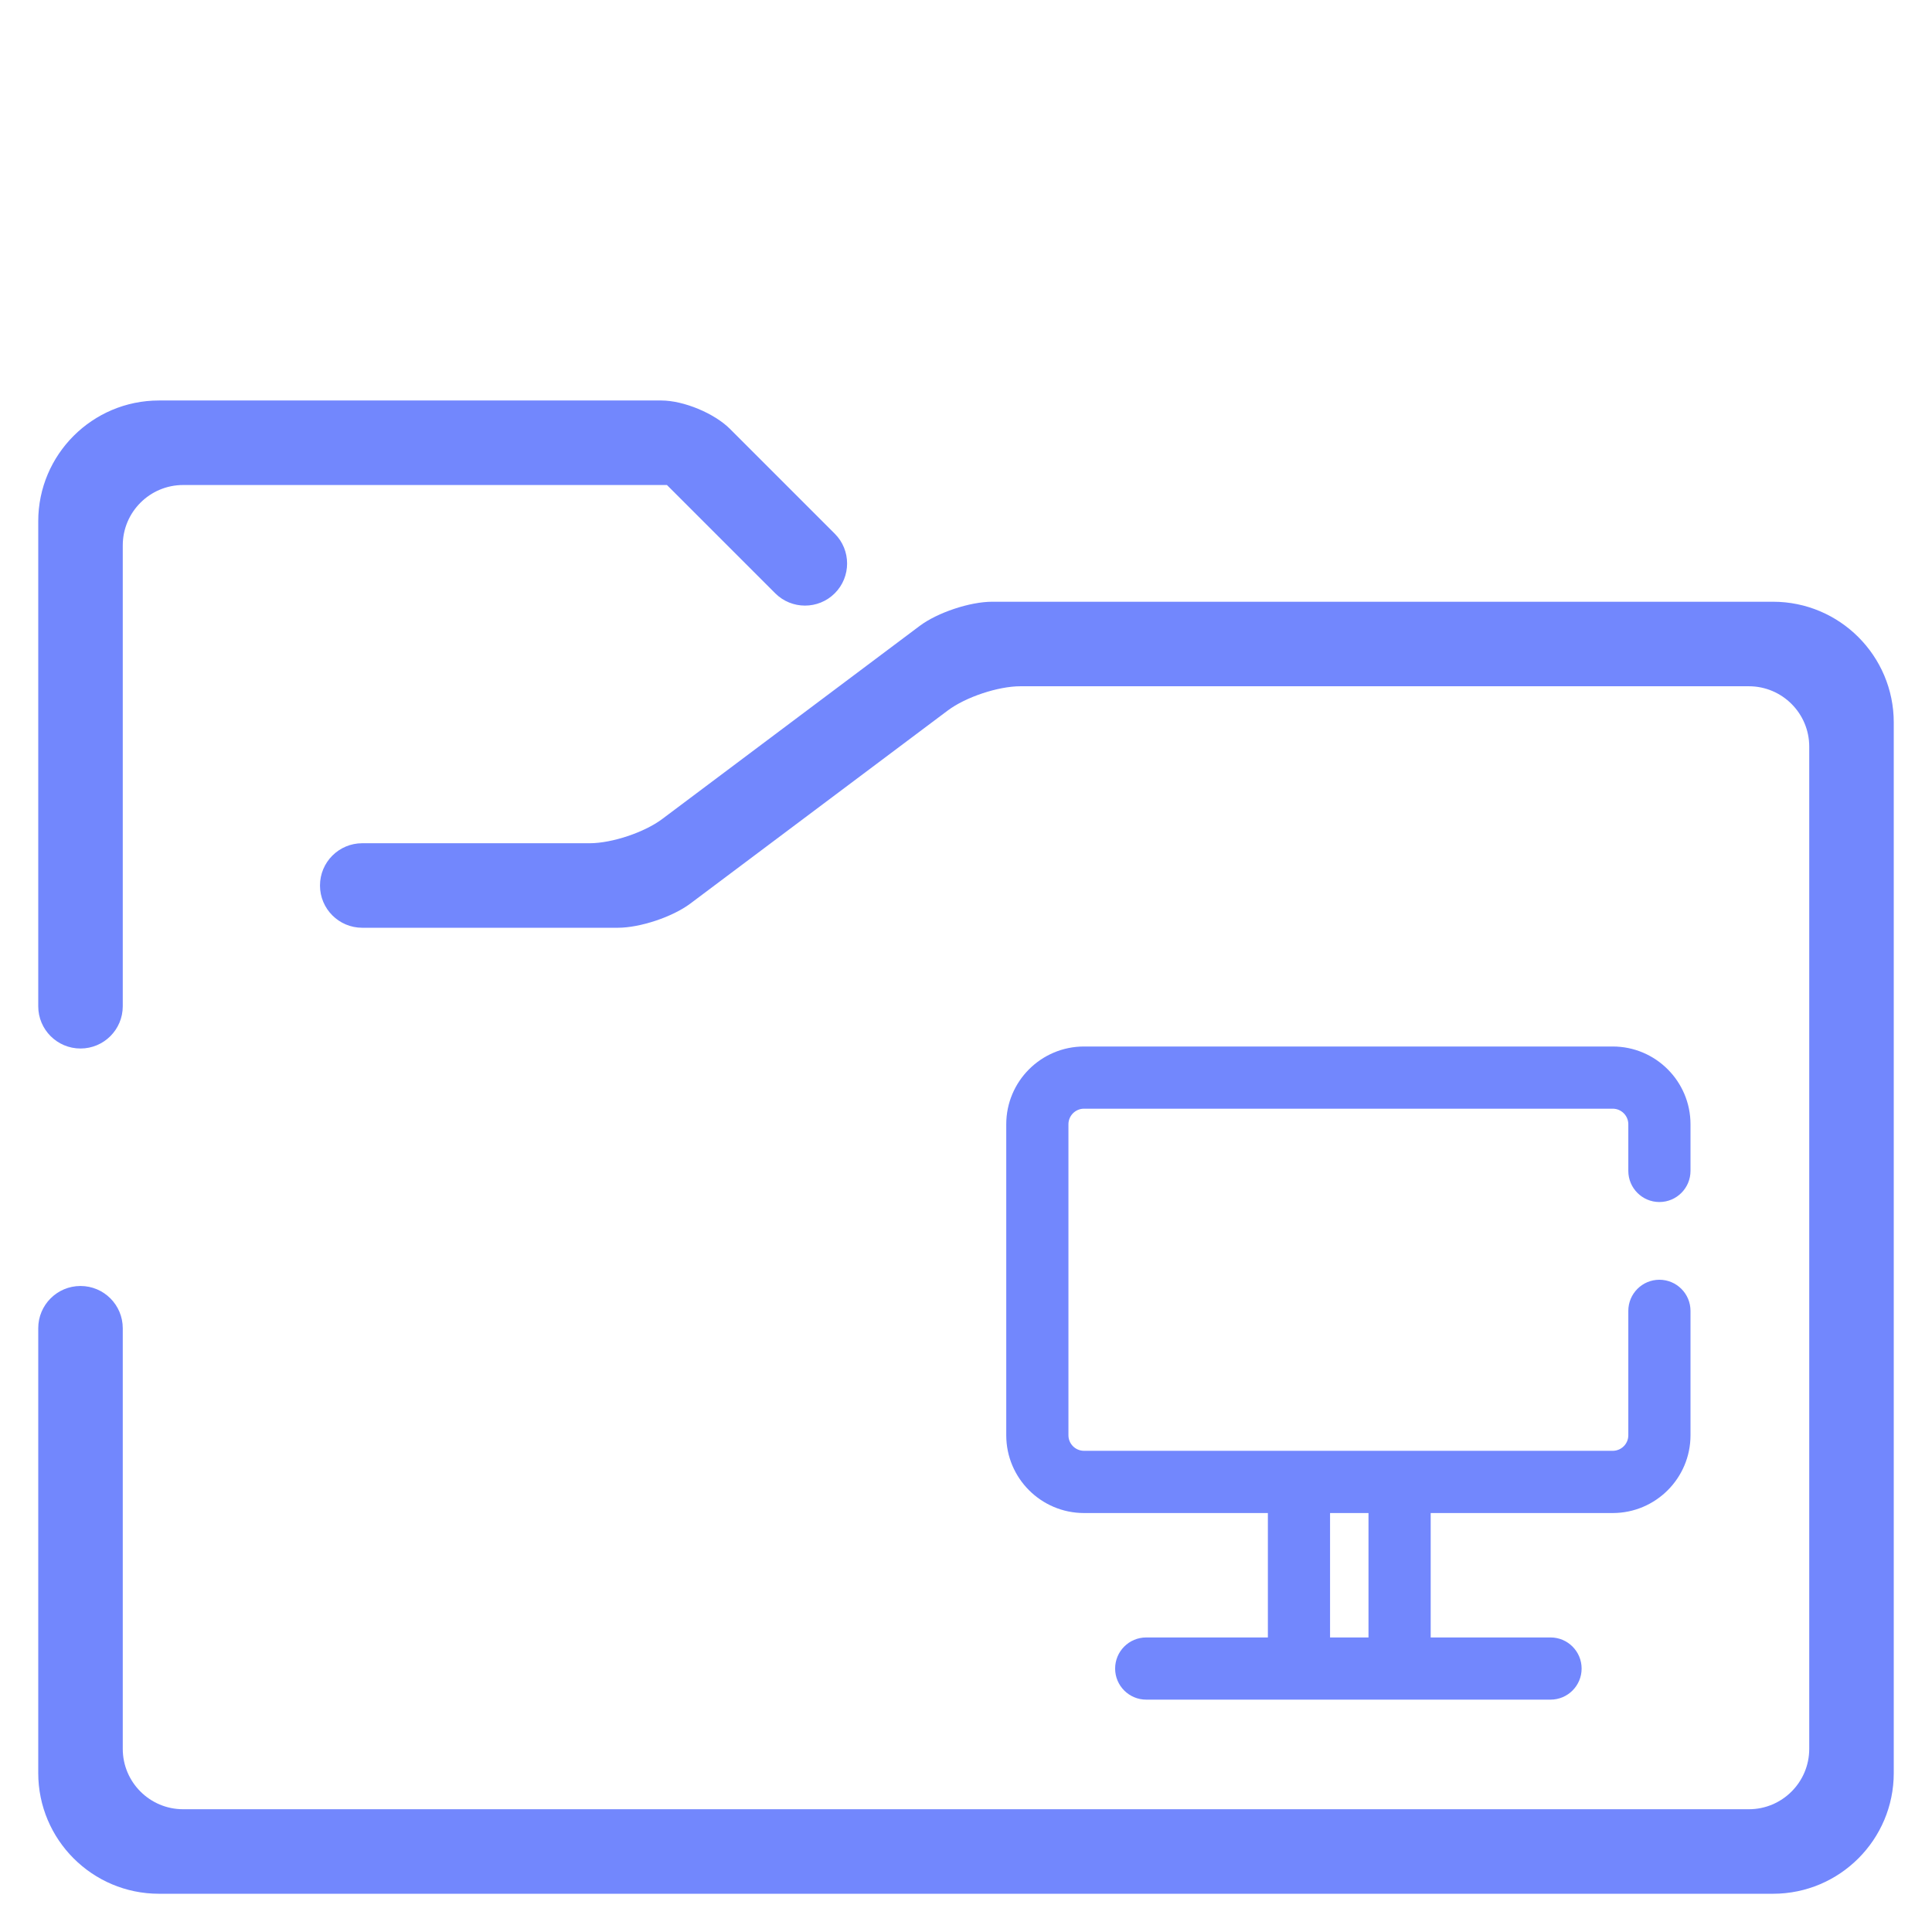
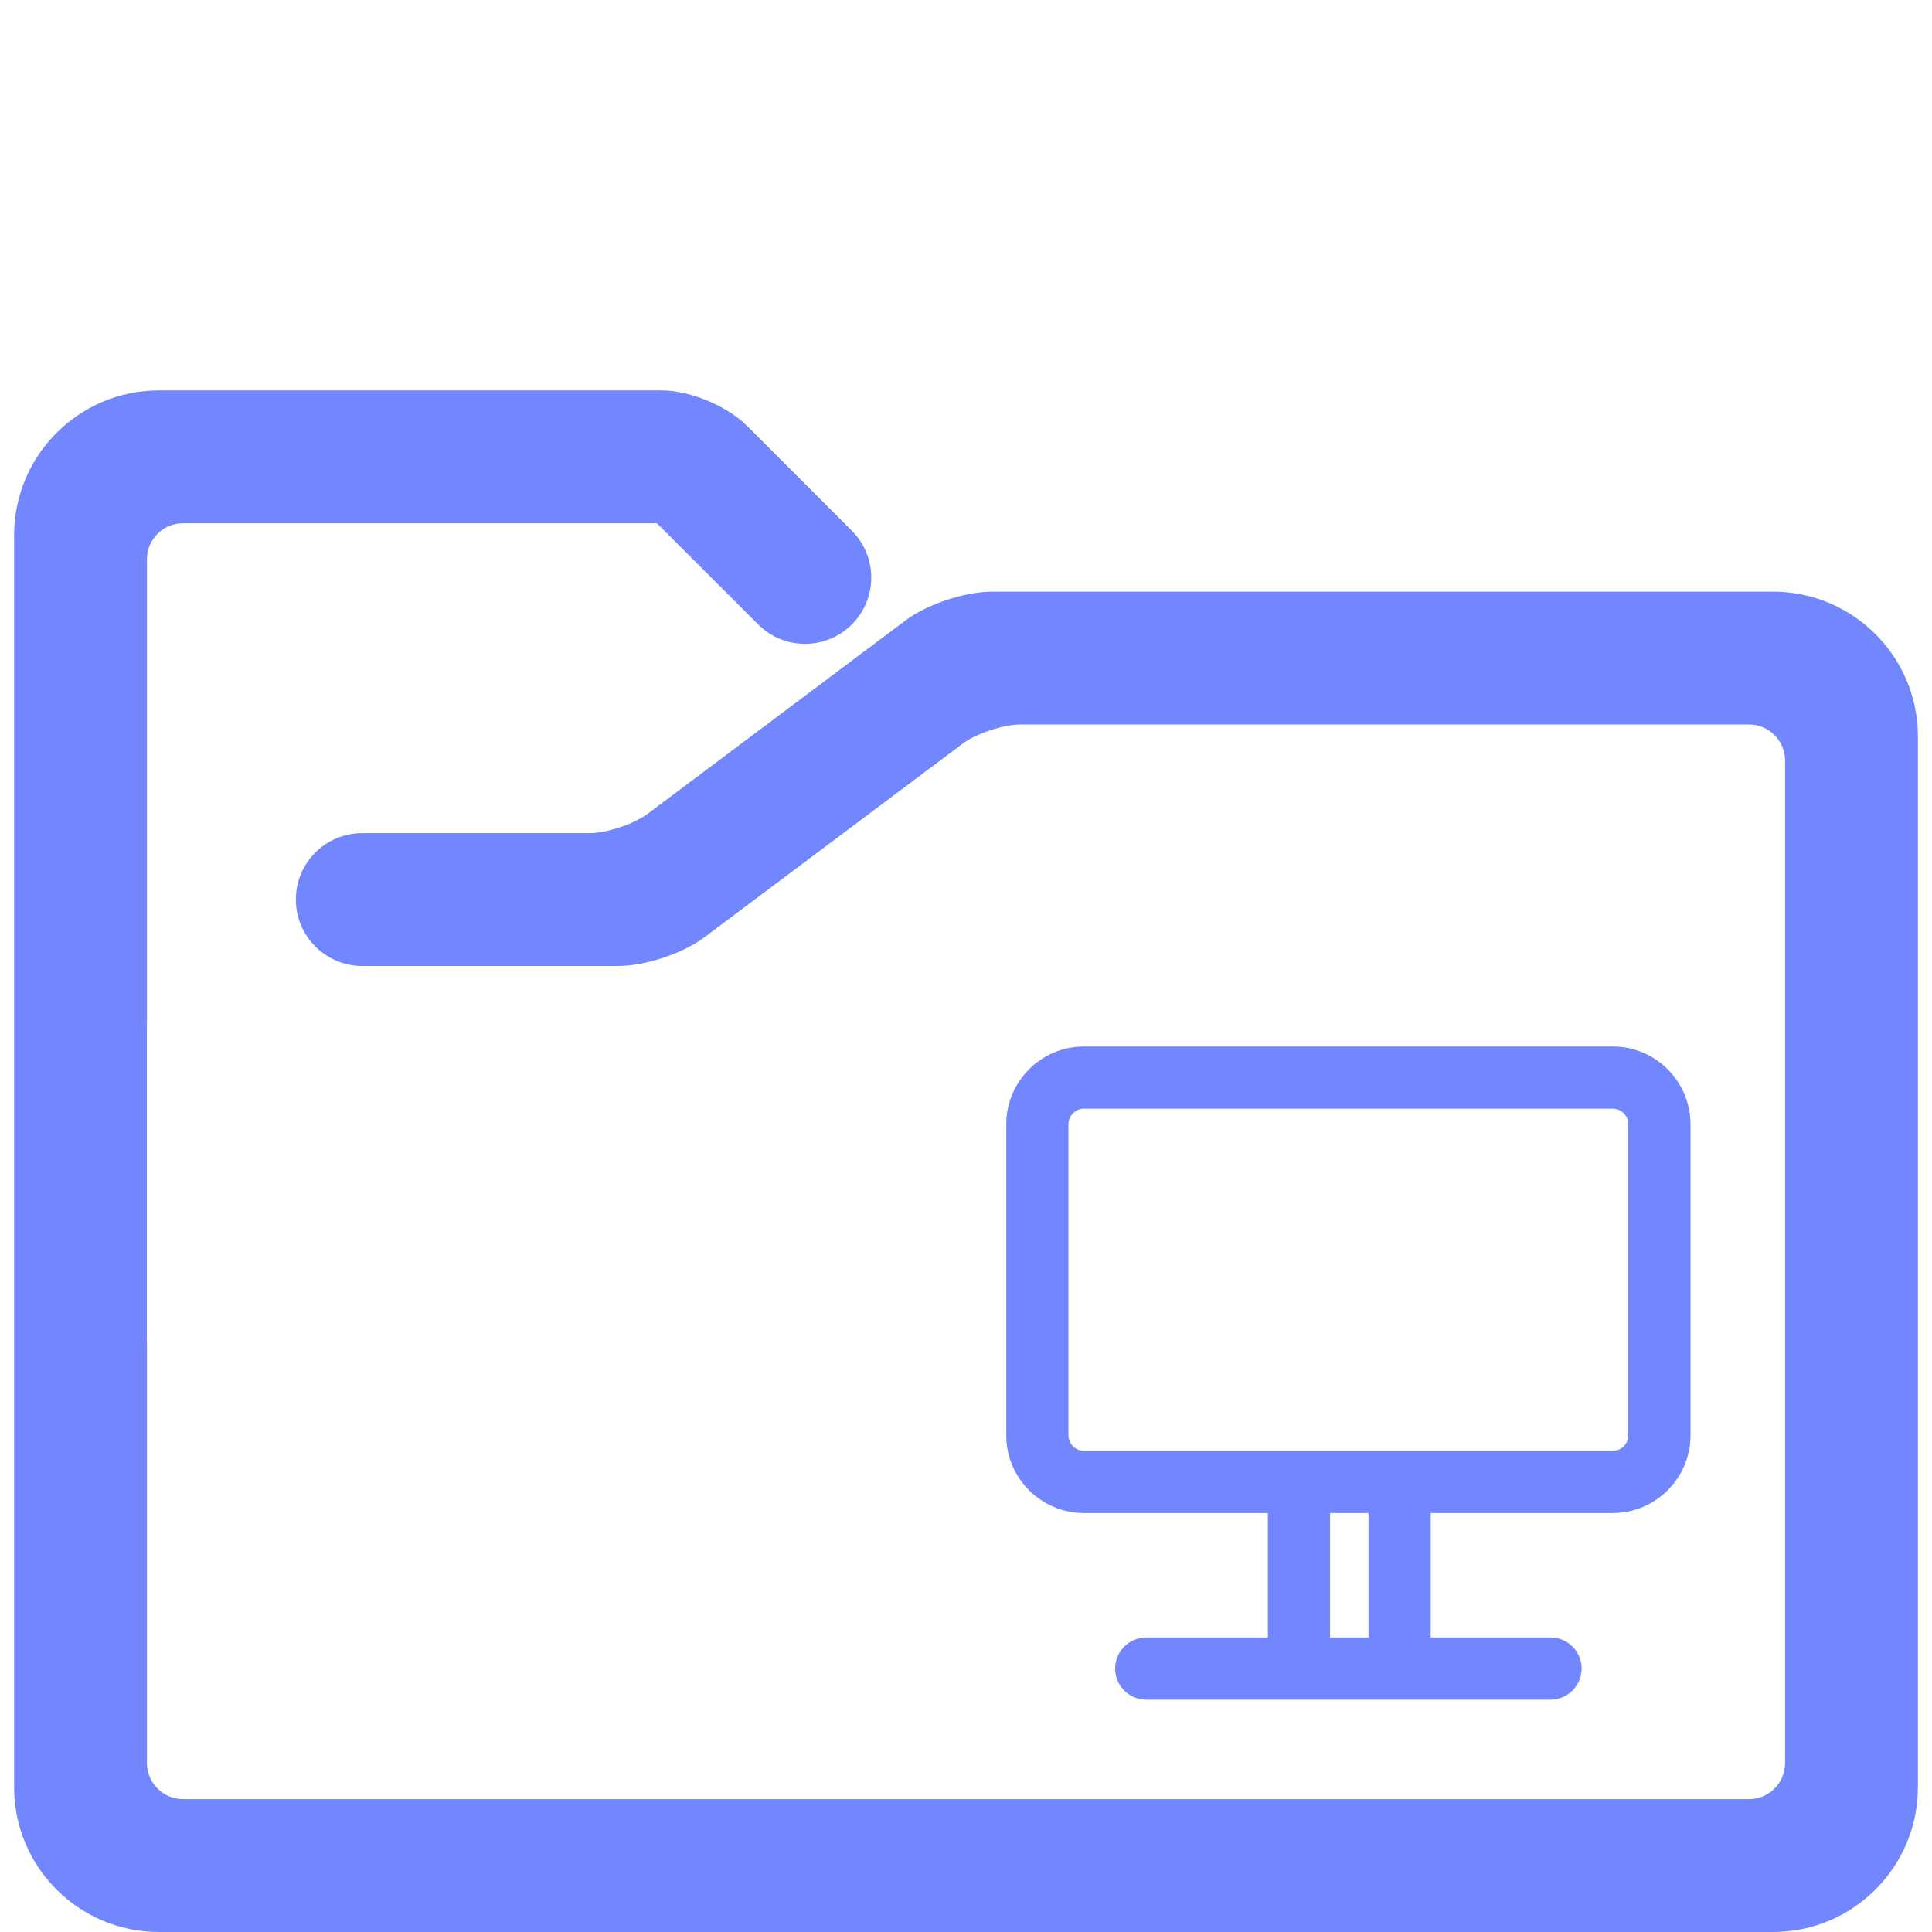
- <svg xmlns="http://www.w3.org/2000/svg" style="isolation:isolate" viewBox="0 0 48 48" width="48pt" height="48pt" version="1.1" id="svg2">
-   <defs id="defs2" />
+ <svg xmlns="http://www.w3.org/2000/svg" style="isolation:isolate" viewBox="0 0 48 48" width="48pt" height="48pt" version="1.1" id="svg2" xml:space="preserve">
+   <defs id="defs2">
+     <linearGradient id="linearGradient4" x1="0" y1="0.5" x2="1" y2="0.5" gradientTransform="matrix(46.1,0,0,37.1,0.95,9.95)" gradientUnits="userSpaceOnUse">
+       <stop offset="0" stop-opacity="1" style="stop-color:#7287fd;stop-opacity:1;" id="stop3" />
+       <stop offset="98.261%" stop-opacity="1" style="stop-color:#7287fd" id="stop4" />
+     </linearGradient>
+   </defs>
  <linearGradient id="_lgradient_8" x1="0.031" y1="0.109" x2="0.958" y2="0.975" gradientTransform="matrix(46.1,0,0,37.1,0.95,9.95)" gradientUnits="userSpaceOnUse">
    <stop offset="0" stop-opacity="1" style="stop-color:#7287fd;stop-opacity:1;" id="stop1" />
    <stop offset="97.5%" stop-opacity="1" style="stop-color:#7287fd" id="stop2" />
  </linearGradient>
-   <path d=" M 33.045 36.045 L 33.045 36.045 L 31.5 36.045 L 31.5 36.045 L 31.5 36.045 L 31.5 36.045 L 26.932 36.045 C 26.719 36.045 26.545 35.872 26.545 35.659 L 26.545 27.932 C 26.545 27.719 26.719 27.545 26.932 27.545 L 40.068 27.545 C 40.281 27.545 40.455 27.719 40.455 27.932 L 40.455 29.091 L 40.455 29.091 C 40.455 29.517 40.801 29.864 41.227 29.864 L 41.227 29.864 C 41.654 29.864 42 29.517 42 29.091 L 42 29.091 L 42 27.932 C 42 26.866 41.134 26 40.068 26 L 26.932 26 C 25.866 26 25 26.866 25 27.932 L 25 35.659 C 25 36.725 25.866 37.591 26.932 37.591 L 31.5 37.591 L 31.5 40.682 L 33.045 40.682 L 33.045 37.591 L 34 37.591 L 34 40.682 L 35.545 40.682 L 35.545 37.591 L 40.068 37.591 C 41.134 37.591 42 36.725 42 35.659 L 42 32.568 L 42 32.568 C 42 32.142 41.654 31.795 41.227 31.795 L 41.227 31.795 C 40.801 31.795 40.455 32.142 40.455 32.568 L 40.455 32.568 L 40.455 35.659 C 40.455 35.872 40.281 36.045 40.068 36.045 L 35.545 36.045 L 35.545 36.045 L 34 36.045 L 34 36.045 L 34 36.045 L 33.045 36.045 Z  M 9 23.05 L 9 23.05 C 8.42 23.05 7.95 22.58 7.95 22 L 7.95 22 C 7.95 21.42 8.42 20.95 9 20.95 L 9 20.95 L 14.65 20.95 C 15.202 20.95 16.008 20.681 16.45 20.35 L 22.85 15.55 C 23.292 15.219 24.098 14.95 24.65 14.95 L 44.05 14.95 C 45.706 14.95 47.05 16.294 47.05 17.95 L 47.05 44.05 C 47.05 45.706 45.706 47.05 44.05 47.05 L 3.95 47.05 C 2.294 47.05 0.95 45.706 0.95 44.05 L 0.95 33 L 0.95 33 C 0.95 32.42 1.42 31.95 2 31.95 L 2 31.95 C 2.58 31.95 3.05 32.42 3.05 33 L 3.05 33 L 3.05 43.45 C 3.05 44.278 3.722 44.95 4.55 44.95 L 43.45 44.95 C 44.278 44.95 44.95 44.278 44.95 43.45 L 44.95 18.55 C 44.95 17.722 44.278 17.05 43.45 17.05 L 25.35 17.05 C 24.798 17.05 23.992 17.319 23.55 17.65 L 17.15 22.45 C 16.708 22.781 15.902 23.05 15.35 23.05 L 9 23.05 L 9 23.05 L 9 23.05 L 9 23.05 L 9 23.05 Z  M 3.05 25 L 3.05 25 C 3.05 25.58 2.58 26.05 2 26.05 L 2 26.05 C 1.42 26.05 0.95 25.58 0.95 25 L 0.95 25 L 0.95 12.95 C 0.95 11.294 2.294 9.95 3.95 9.95 L 16.43 9.95 C 16.982 9.95 17.747 10.267 18.137 10.657 L 20.74 13.26 L 20.74 13.26 C 21.148 13.668 21.148 14.332 20.74 14.74 L 20.74 14.74 C 20.332 15.148 19.668 15.148 19.26 14.74 L 19.26 14.74 L 16.57 12.05 L 4.55 12.05 C 3.722 12.05 3.05 12.722 3.05 13.55 L 3.05 25 L 3.05 25 L 3.05 25 L 3.05 25 L 3.05 25 Z  M 28.477 40.682 L 38.523 40.682 C 38.949 40.682 39.295 41.028 39.295 41.455 L 39.295 41.455 C 39.295 41.881 38.949 42.227 38.523 42.227 L 28.477 42.227 C 28.051 42.227 27.705 41.881 27.705 41.455 L 27.705 41.455 C 27.705 41.028 28.051 40.682 28.477 40.682 L 28.477 40.682 L 28.477 40.682 L 28.477 40.682 Z " fill-rule="evenodd" fill="url(#_lgradient_8)" id="path2" />
+   <path d="M 42,29.091 V 27.932 C 42,26.866 41.134,26 40.068,26 H 26.932 C 25.866,26 25,26.866 25,27.932 v 7.727 c 0,1.066 0.866,1.932 1.932,1.932 H 31.5 v 3.091 h 1.545 V 37.591 H 34 v 3.091 h 1.545 v -3.091 h 4.523 c 1.066,0 1.932,-0.866 1.932,-1.932 v -3.091 m -1.545,0 v 3.091 c 0,0.213 -0.174,0.386 -0.387,0.386 h -4.523 v 0 H 34 v 0 0 h -0.955 v 0 H 31.5 v 0 0 0 h -4.568 c -0.213,0 -0.387,-0.173 -0.387,-0.386 v -7.727 c 0,-0.213 0.174,-0.387 0.387,-0.387 h 13.136 c 0.213,0 0.387,0.174 0.387,0.387 v 1.159 M 28.477,40.682 h 10.046 c 0.426,0 0.772,0.346 0.772,0.773 v 0 c 0,0.426 -0.346,0.772 -0.772,0.772 H 28.477 c -0.426,0 -0.772,-0.346 -0.772,-0.772 v 0 c 0,-0.427 0.346,-0.773 0.772,-0.773 z" fill-rule="evenodd" fill="url(#_lgradient_8)" id="path2" />
+   <g style="display:inline;isolation:isolate;fill:#7287fd;fill-opacity:1" id="g1" transform="translate(6.9638889e-5)">
+     <path id="path5" style="fill:#7287fd;fill-opacity:1" d="m 3.951,9.7 c -0.498,0 -0.973,0.101 -1.402,0.283 C 2.115,10.166 1.728,10.432 1.405,10.755 1.077,11.083 0.814,11.471 0.633,11.899 0.449,12.334 0.35,12.809 0.35,13.301 v 9.652 c 0,0.011 -3.1261e-4,0.022 0,0.034 v 2.364 8 1.652 c 0,0.013 -3.0273e-4,0.025 0,0.038 v 9.359 c 0,0.494 0.099,0.969 0.283,1.402 0.182,0.43 0.446,0.818 0.772,1.144 0.325,0.325 0.712,0.589 1.144,0.772 C 2.979,47.899 3.454,48 3.951,48 H 44.049 c 0.495,0 0.97,-0.1 1.402,-0.283 0.431,-0.182 0.818,-0.446 1.144,-0.772 0.325,-0.325 0.59,-0.713 0.772,-1.144 0.183,-0.431 0.283,-0.906 0.283,-1.402 V 18.3 c 0,-0.497 -0.1,-0.971 -0.283,-1.402 -0.183,-0.432 -0.447,-0.819 -0.772,-1.144 -0.326,-0.326 -0.714,-0.588 -1.144,-0.771 -0.433,-0.183 -0.907,-0.284 -1.402,-0.284 H 24.65 c -0.185,0 -0.377,0.023 -0.564,0.059 -0.189,0.036 -0.382,0.086 -0.567,0.148 -0.187,0.062 -0.372,0.137 -0.543,0.221 -0.172,0.084 -0.34,0.183 -0.486,0.293 l -6.4,4.8 c -0.074,0.055 -0.174,0.115 -0.294,0.174 -0.121,0.06 -0.256,0.114 -0.394,0.16 -0.141,0.047 -0.281,0.084 -0.412,0.108 -0.134,0.025 -0.249,0.037 -0.34,0.037 H 9 c -0.231,1e-6 -0.449,0.048 -0.643,0.13 -0.202,0.085 -0.378,0.207 -0.524,0.353 -0.152,0.152 -0.271,0.331 -0.353,0.524 -0.086,0.204 -0.129,0.422 -0.129,0.643 0,0.234 0.048,0.45 0.129,0.642 0.087,0.205 0.21,0.381 0.353,0.524 0.156,0.156 0.336,0.273 0.524,0.353 C 8.568,23.959 8.787,24 9,24 h 6.35 c 0.179,0 0.371,-0.02 0.564,-0.057 0.184,-0.035 0.376,-0.086 0.567,-0.149 0.182,-0.061 0.368,-0.135 0.543,-0.221 0.168,-0.082 0.335,-0.179 0.485,-0.292 l 6.401,-4.8 c 0.072,-0.054 0.17,-0.116 0.293,-0.176 0.119,-0.058 0.255,-0.113 0.396,-0.16 0.138,-0.046 0.277,-0.083 0.41,-0.108 C 25.141,18.012 25.258,18 25.351,18 h 18.1 c 0.125,0 0.243,0.025 0.35,0.07 0.107,0.045 0.203,0.111 0.286,0.193 0.082,0.082 0.148,0.18 0.193,0.287 0.045,0.107 0.07,0.223 0.07,0.349 V 43.8 c 0,0.125 -0.025,0.243 -0.07,0.35 -0.045,0.107 -0.111,0.204 -0.193,0.286 -0.082,0.082 -0.178,0.148 -0.286,0.193 -0.107,0.045 -0.225,0.07 -0.35,0.07 H 4.55 c -0.126,0 -0.244,-0.025 -0.35,-0.07 C 4.092,44.584 3.996,44.518 3.914,44.436 3.832,44.354 3.766,44.257 3.721,44.15 3.675,44.043 3.65,43.925 3.65,43.8 V 33.35 c 0,-0.013 -0.001,-0.027 -0.001,-0.04 v -7.922 c 3.048e-4,-0.013 0.001,-0.025 0.001,-0.038 v -11.451 c 0,-0.121 0.024,-0.24 0.07,-0.35 0.044,-0.105 0.109,-0.202 0.193,-0.286 0.08,-0.08 0.176,-0.147 0.286,-0.193 0.105,-0.044 0.223,-0.07 0.35,-0.07 H 16.321 l 1.169,1.169 1.346,1.345 c 0.156,0.156 0.34,0.279 0.545,0.362 0.194,0.079 0.403,0.12 0.618,0.12 0.206,0 0.417,-0.038 0.62,-0.12 0.196,-0.079 0.382,-0.199 0.545,-0.362 0.158,-0.158 0.28,-0.343 0.362,-0.545 0.079,-0.196 0.12,-0.407 0.12,-0.62 0,-0.208 -0.039,-0.418 -0.12,-0.618 -0.08,-0.197 -0.2,-0.384 -0.362,-0.545 l -2.603,-2.603 C 18.425,10.447 18.266,10.326 18.101,10.223 17.936,10.12 17.757,10.03 17.574,9.954 17.391,9.878 17.2,9.814 17.01,9.771 16.821,9.727 16.623,9.7 16.43,9.7 Z" />
+   </g>
</svg>
